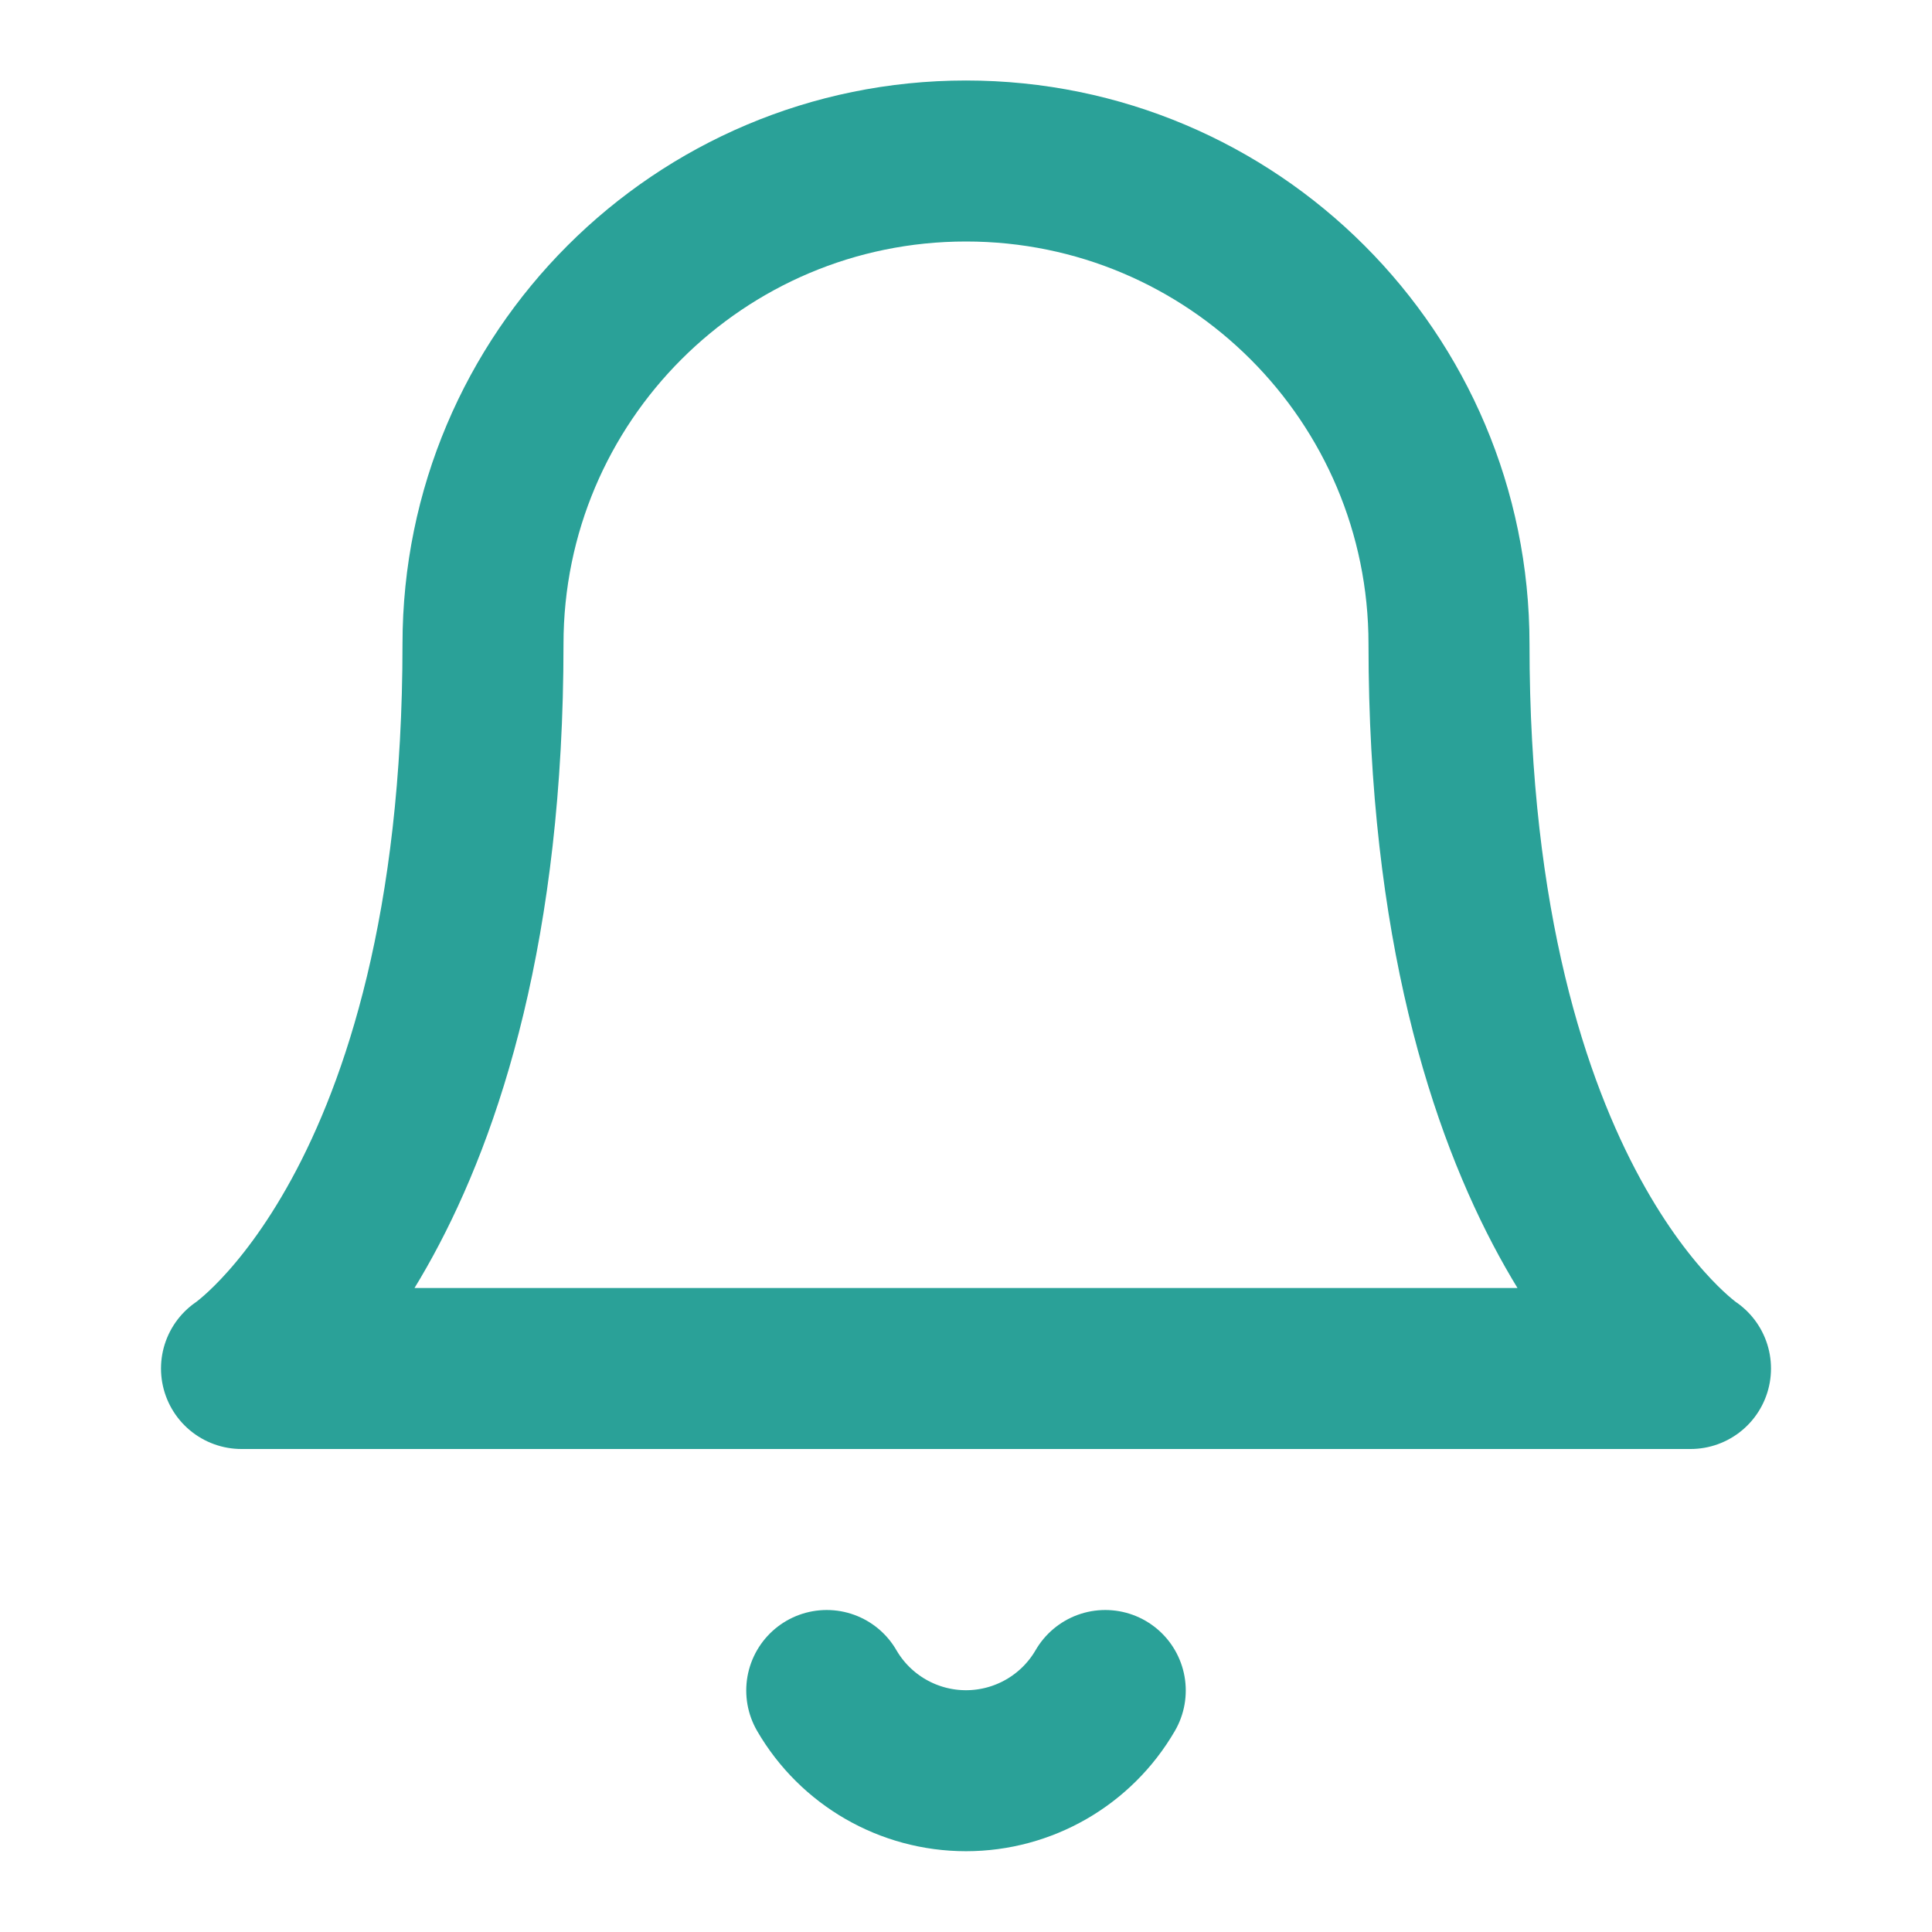
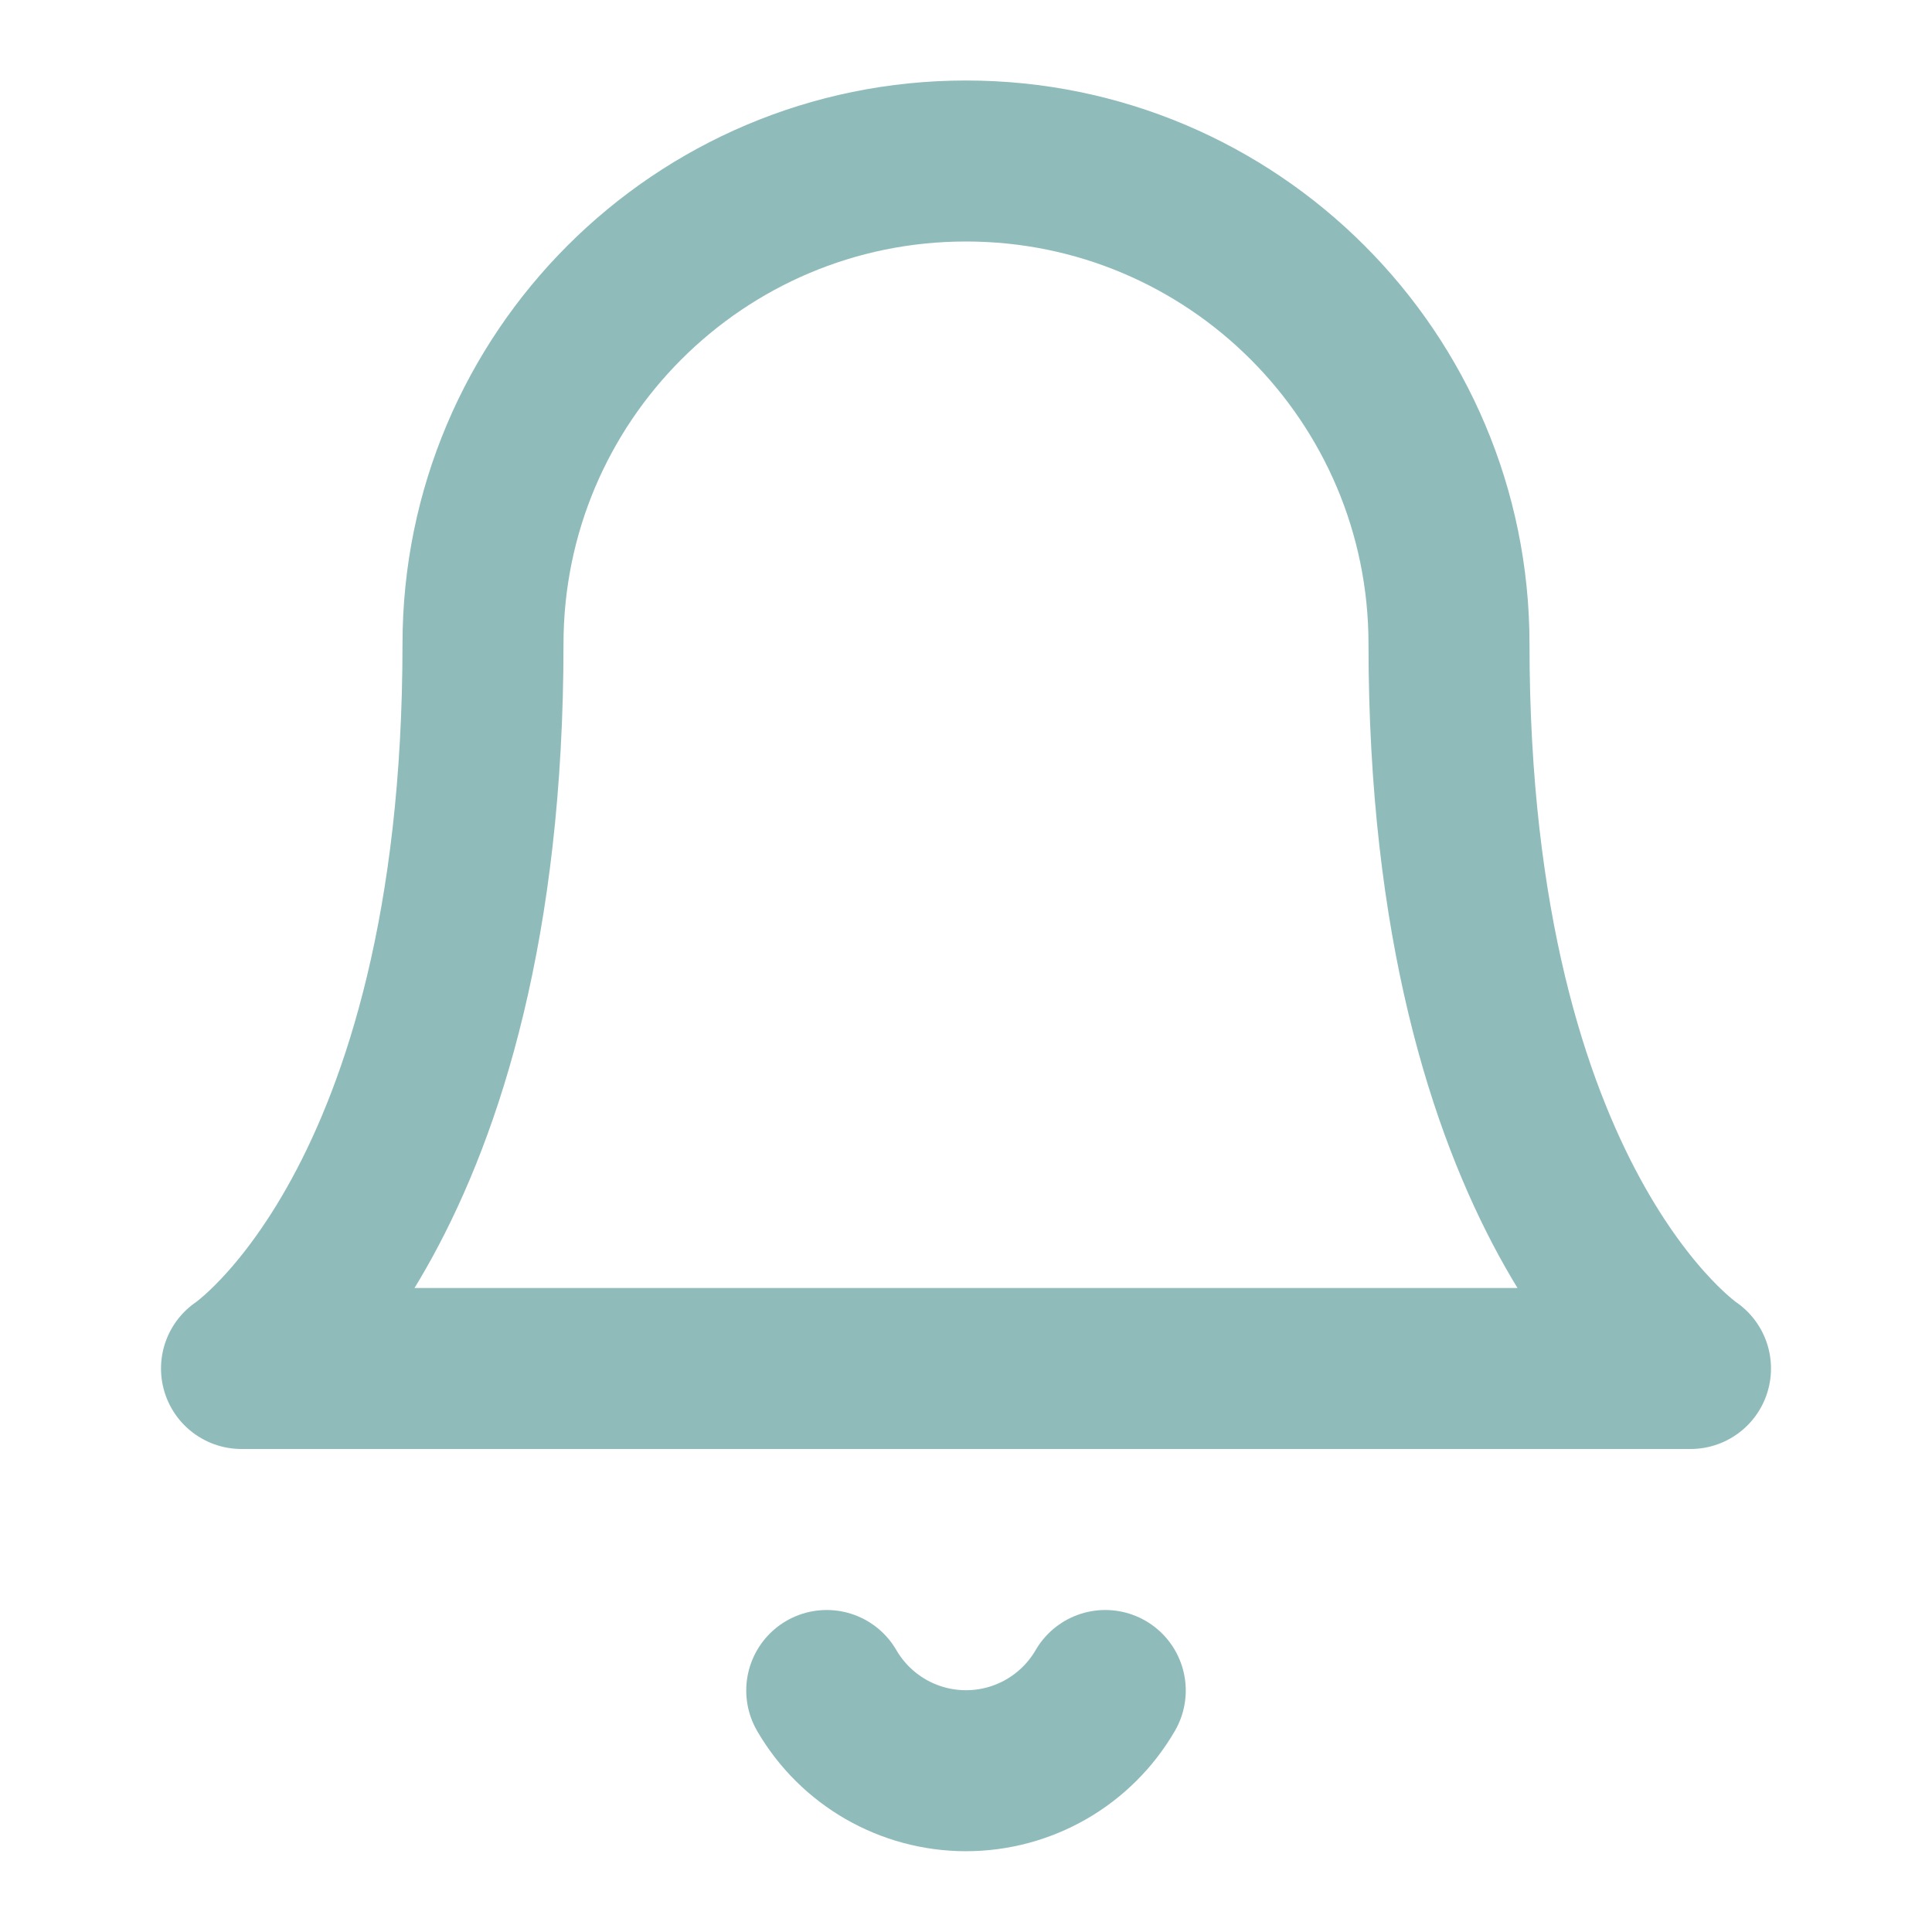
- <svg xmlns="http://www.w3.org/2000/svg" width="24" height="24" viewBox="0 0 24 24" fill="none" stroke="#2aa198" stroke-width="2" stroke-linecap="round" stroke-linejoin="round" class="feather feather-bell">
+ <svg xmlns="http://www.w3.org/2000/svg" width="24" height="24" viewBox="0 0 24 24" fill="none" stroke="#8FBCBB" stroke-width="2" stroke-linecap="round" stroke-linejoin="round" class="feather feather-bell">
  <path d="M18 8A6 6 0 0 0 6 8c0 7-3 9-3 9h18s-3-2-3-9" />
  <path d="M13.73 21a2 2 0 0 1-3.46 0" />
</svg>
